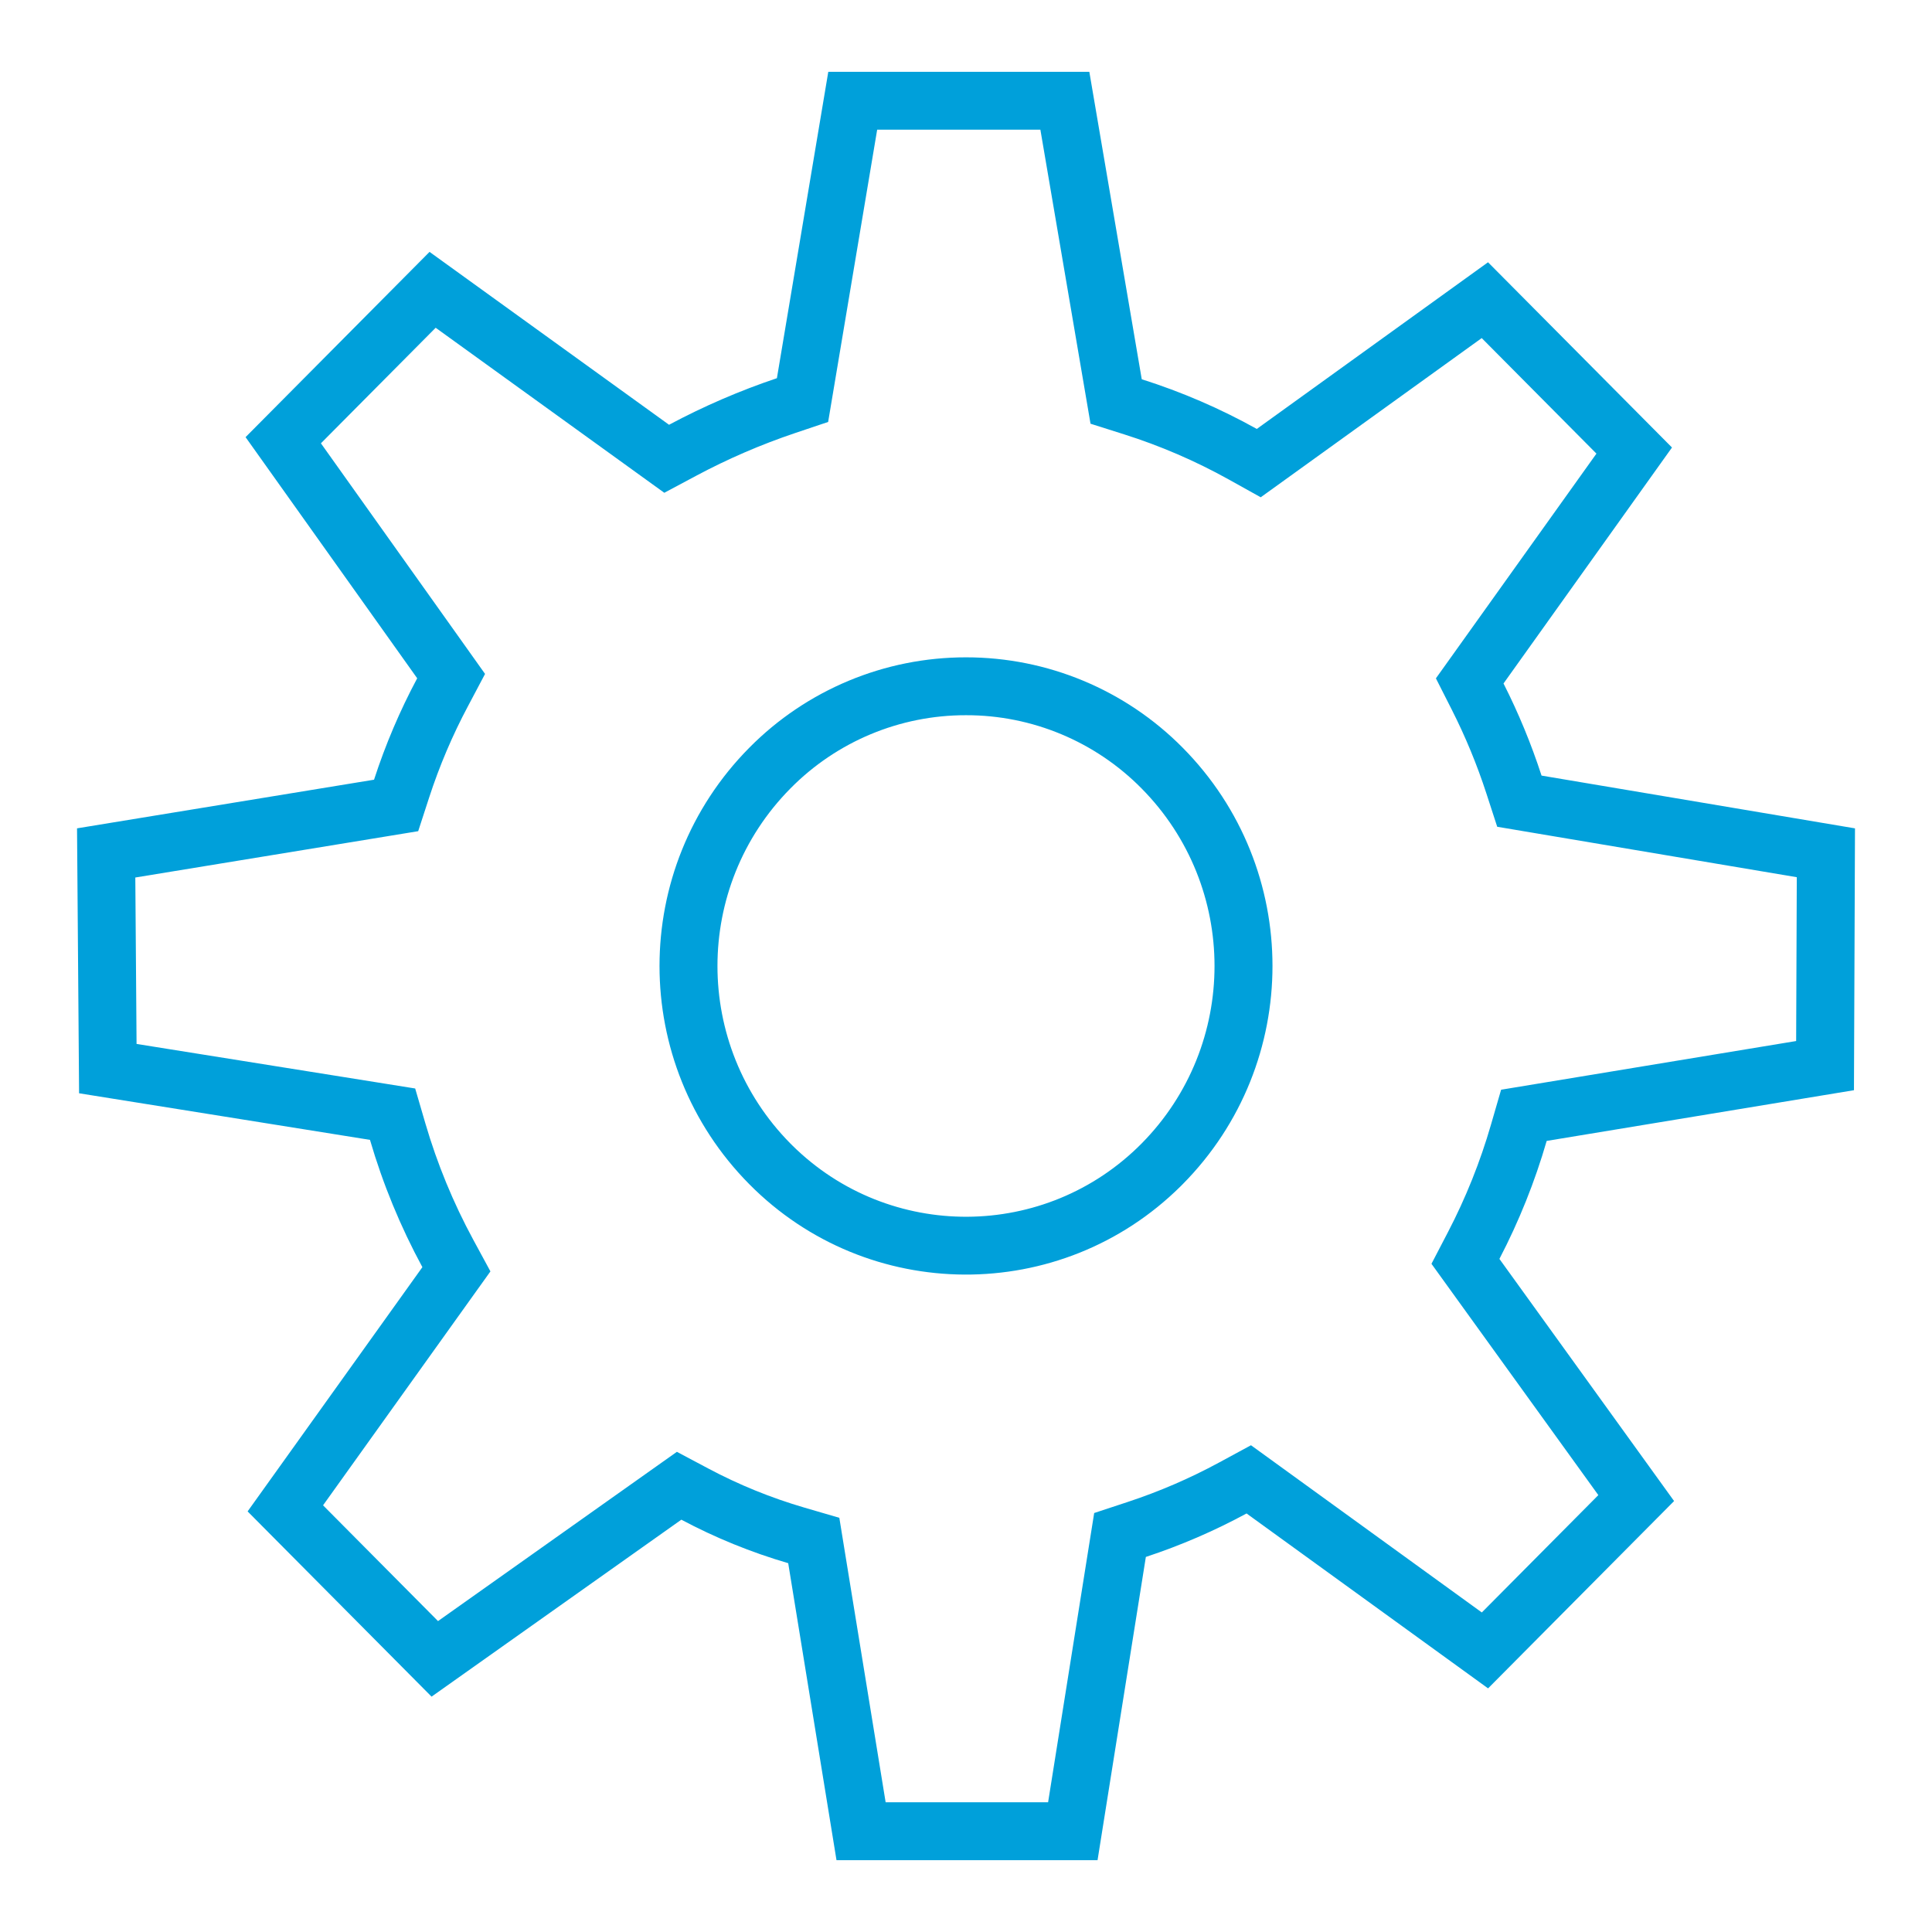
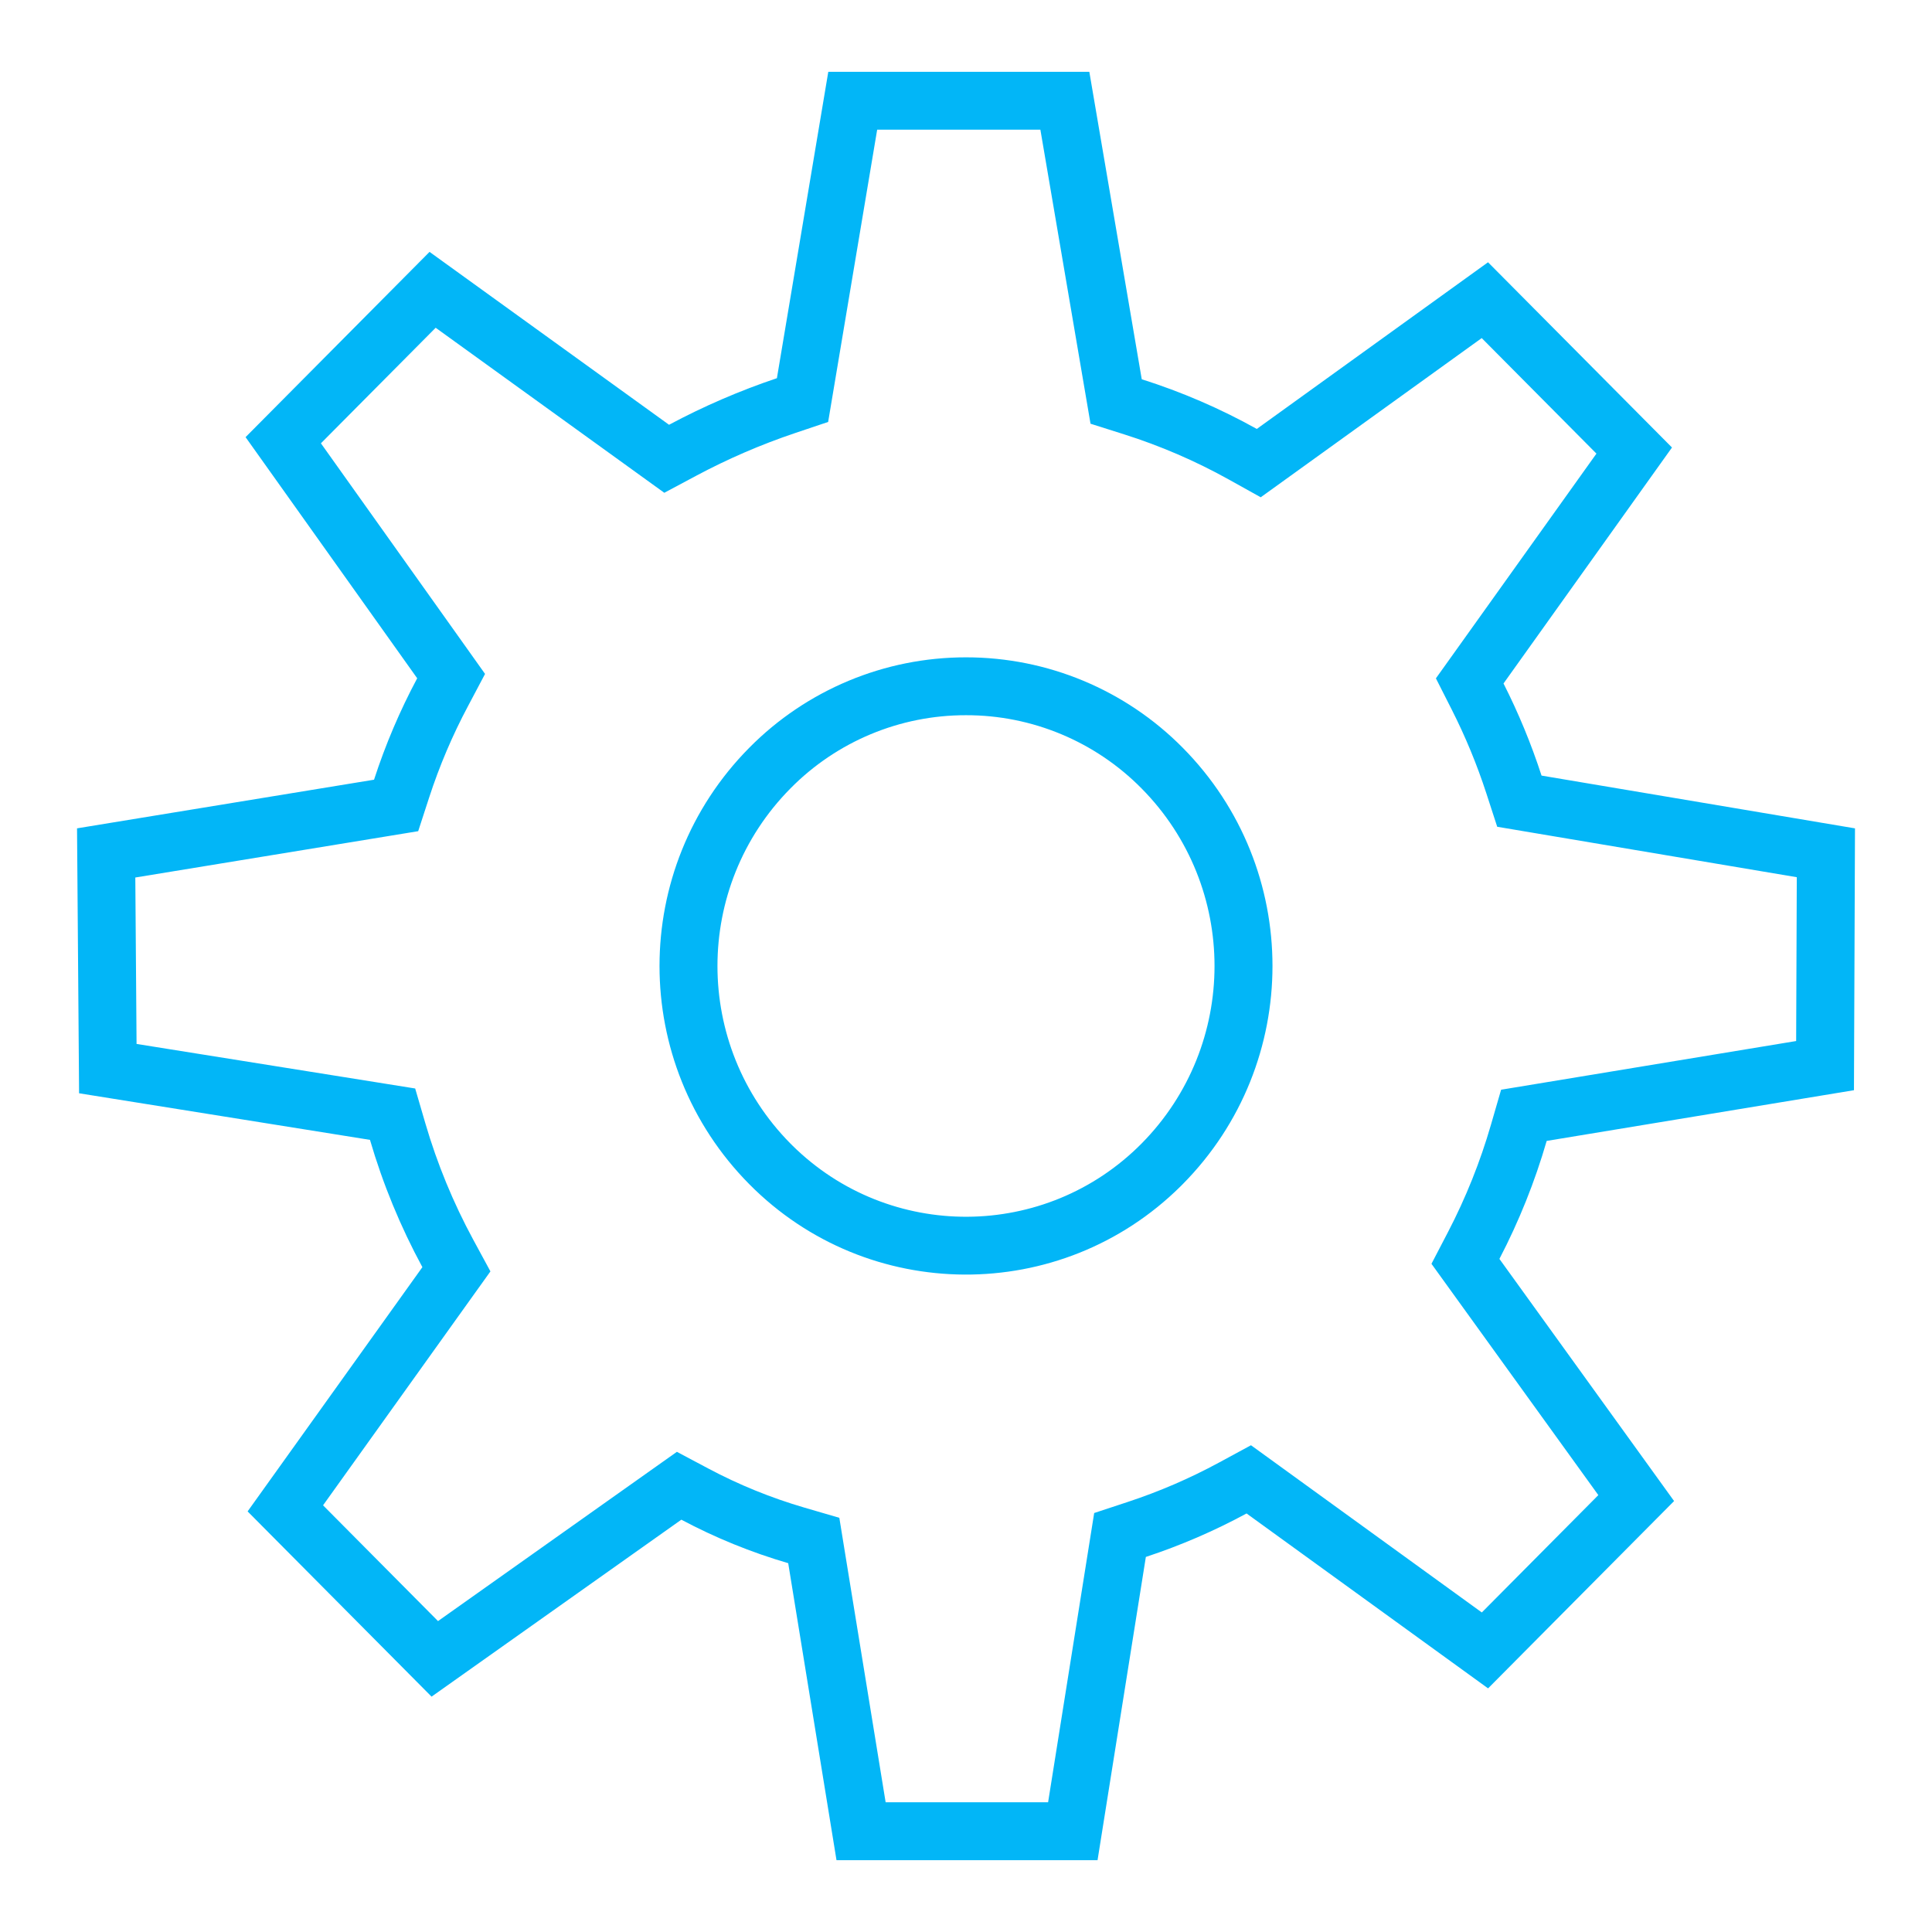
<svg xmlns="http://www.w3.org/2000/svg" viewBox="0 0 154.492 154.492">
-   <path style="fill: #00a0da" d="M83.194,10.37,86.729,31.1l.474,2.782,2.691.852a45.458,45.458,0,0,1,8.35,3.6l2.57,1.431,2.387-1.719,15.284-11.011,9.174,9.238-11.207,15.69-1.63,2.281,1.267,2.5a47.023,47.023,0,0,1,2.768,6.7l.867,2.668,2.766.466,21.19,3.568-.051,13.1-20.713,3.418-2.88.475-.812,2.8a46.841,46.841,0,0,1-3.439,8.59l-1.318,2.531,1.67,2.315,11.674,16.181-9.318,9.384-16.1-11.663-2.358-1.708-2.561,1.387a44.758,44.758,0,0,1-7.3,3.149l-2.678.883-.444,2.785L83.811,144.12H70.82l-3.235-19.866-.468-2.883-2.8-.817a40.6,40.6,0,0,1-7.67-3.12l-2.52-1.339-2.329,1.65L35.026,129.63l-9.193-9.258,11.7-16.352,1.684-2.353-1.379-2.544a47.545,47.545,0,0,1-3.818-9.274L33.2,87.041l-2.889-.463-19.391-3.1-.1-13.308,19.839-3.249,2.782-.456.872-2.681a45.544,45.544,0,0,1,3.132-7.36l1.342-2.534-1.66-2.335L25.662,35.449l9.176-9.24L50.779,37.715l2.342,1.691,2.547-1.361a52.137,52.137,0,0,1,7.924-3.42l2.63-.884L66.682,31,70.143,10.37Zm3.914-4.628H66.234l-4.109,24.5A56.526,56.526,0,0,0,53.5,33.967L34.348,20.142,19.637,34.956,33.361,54.238a50.057,50.057,0,0,0-3.451,8.111L6.16,66.238l.164,21.186,23.261,3.725a52.007,52.007,0,0,0,4.191,10.179L19.8,120.859l14.71,14.813,19.973-14.151A45.124,45.124,0,0,0,63.029,125l3.862,23.751H87.765L91.628,124.5a49.367,49.367,0,0,0,8.053-3.476l19.313,13.986,14.874-14.979L119.9,100.668a51.353,51.353,0,0,0,3.78-9.435l24.572-4.055.082-20.938-25.065-4.22a51.447,51.447,0,0,0-3.041-7.366L133.7,35.785l-14.71-14.813L100.5,34.3a49.85,49.85,0,0,0-9.2-3.973Zm-9.862,51.45a19.669,19.669,0,0,1,14.046,5.862,20.193,20.193,0,0,1,0,28.382,19.759,19.759,0,0,1-27.943.149c-.05-.049-.1-.1-.149-.149a20.191,20.191,0,0,1,0-28.382,19.663,19.663,0,0,1,14.046-5.862m0-4.628a24.345,24.345,0,0,0-17.33,7.229,24.8,24.8,0,0,0,0,34.9,24.387,24.387,0,0,0,34.488.172c.058-.057.115-.114.172-.172a24.8,24.8,0,0,0,0-34.9A24.345,24.345,0,0,0,77.246,52.564Z" />
+   <path style="fill: #02b6f7" d="M83.194,10.37,86.729,31.1l.474,2.782,2.691.852a45.458,45.458,0,0,1,8.35,3.6l2.57,1.431,2.387-1.719,15.284-11.011,9.174,9.238-11.207,15.69-1.63,2.281,1.267,2.5a47.023,47.023,0,0,1,2.768,6.7l.867,2.668,2.766.466,21.19,3.568-.051,13.1-20.713,3.418-2.88.475-.812,2.8a46.841,46.841,0,0,1-3.439,8.59l-1.318,2.531,1.67,2.315,11.674,16.181-9.318,9.384-16.1-11.663-2.358-1.708-2.561,1.387a44.758,44.758,0,0,1-7.3,3.149l-2.678.883-.444,2.785L83.811,144.12H70.82l-3.235-19.866-.468-2.883-2.8-.817a40.6,40.6,0,0,1-7.67-3.12l-2.52-1.339-2.329,1.65L35.026,129.63l-9.193-9.258,11.7-16.352,1.684-2.353-1.379-2.544a47.545,47.545,0,0,1-3.818-9.274L33.2,87.041l-2.889-.463-19.391-3.1-.1-13.308,19.839-3.249,2.782-.456.872-2.681a45.544,45.544,0,0,1,3.132-7.36l1.342-2.534-1.66-2.335L25.662,35.449l9.176-9.24L50.779,37.715l2.342,1.691,2.547-1.361a52.137,52.137,0,0,1,7.924-3.42l2.63-.884L66.682,31,70.143,10.37Zm3.914-4.628H66.234l-4.109,24.5A56.526,56.526,0,0,0,53.5,33.967L34.348,20.142,19.637,34.956,33.361,54.238a50.057,50.057,0,0,0-3.451,8.111L6.16,66.238l.164,21.186,23.261,3.725a52.007,52.007,0,0,0,4.191,10.179L19.8,120.859l14.71,14.813,19.973-14.151A45.124,45.124,0,0,0,63.029,125l3.862,23.751H87.765L91.628,124.5a49.367,49.367,0,0,0,8.053-3.476l19.313,13.986,14.874-14.979L119.9,100.668a51.353,51.353,0,0,0,3.78-9.435l24.572-4.055.082-20.938-25.065-4.22a51.447,51.447,0,0,0-3.041-7.366L133.7,35.785l-14.71-14.813L100.5,34.3a49.85,49.85,0,0,0-9.2-3.973Zm-9.862,51.45a19.669,19.669,0,0,1,14.046,5.862,20.193,20.193,0,0,1,0,28.382,19.759,19.759,0,0,1-27.943.149c-.05-.049-.1-.1-.149-.149a20.191,20.191,0,0,1,0-28.382,19.663,19.663,0,0,1,14.046-5.862m0-4.628a24.345,24.345,0,0,0-17.33,7.229,24.8,24.8,0,0,0,0,34.9,24.387,24.387,0,0,0,34.488.172c.058-.057.115-.114.172-.172a24.8,24.8,0,0,0,0-34.9A24.345,24.345,0,0,0,77.246,52.564Z" />
</svg>
